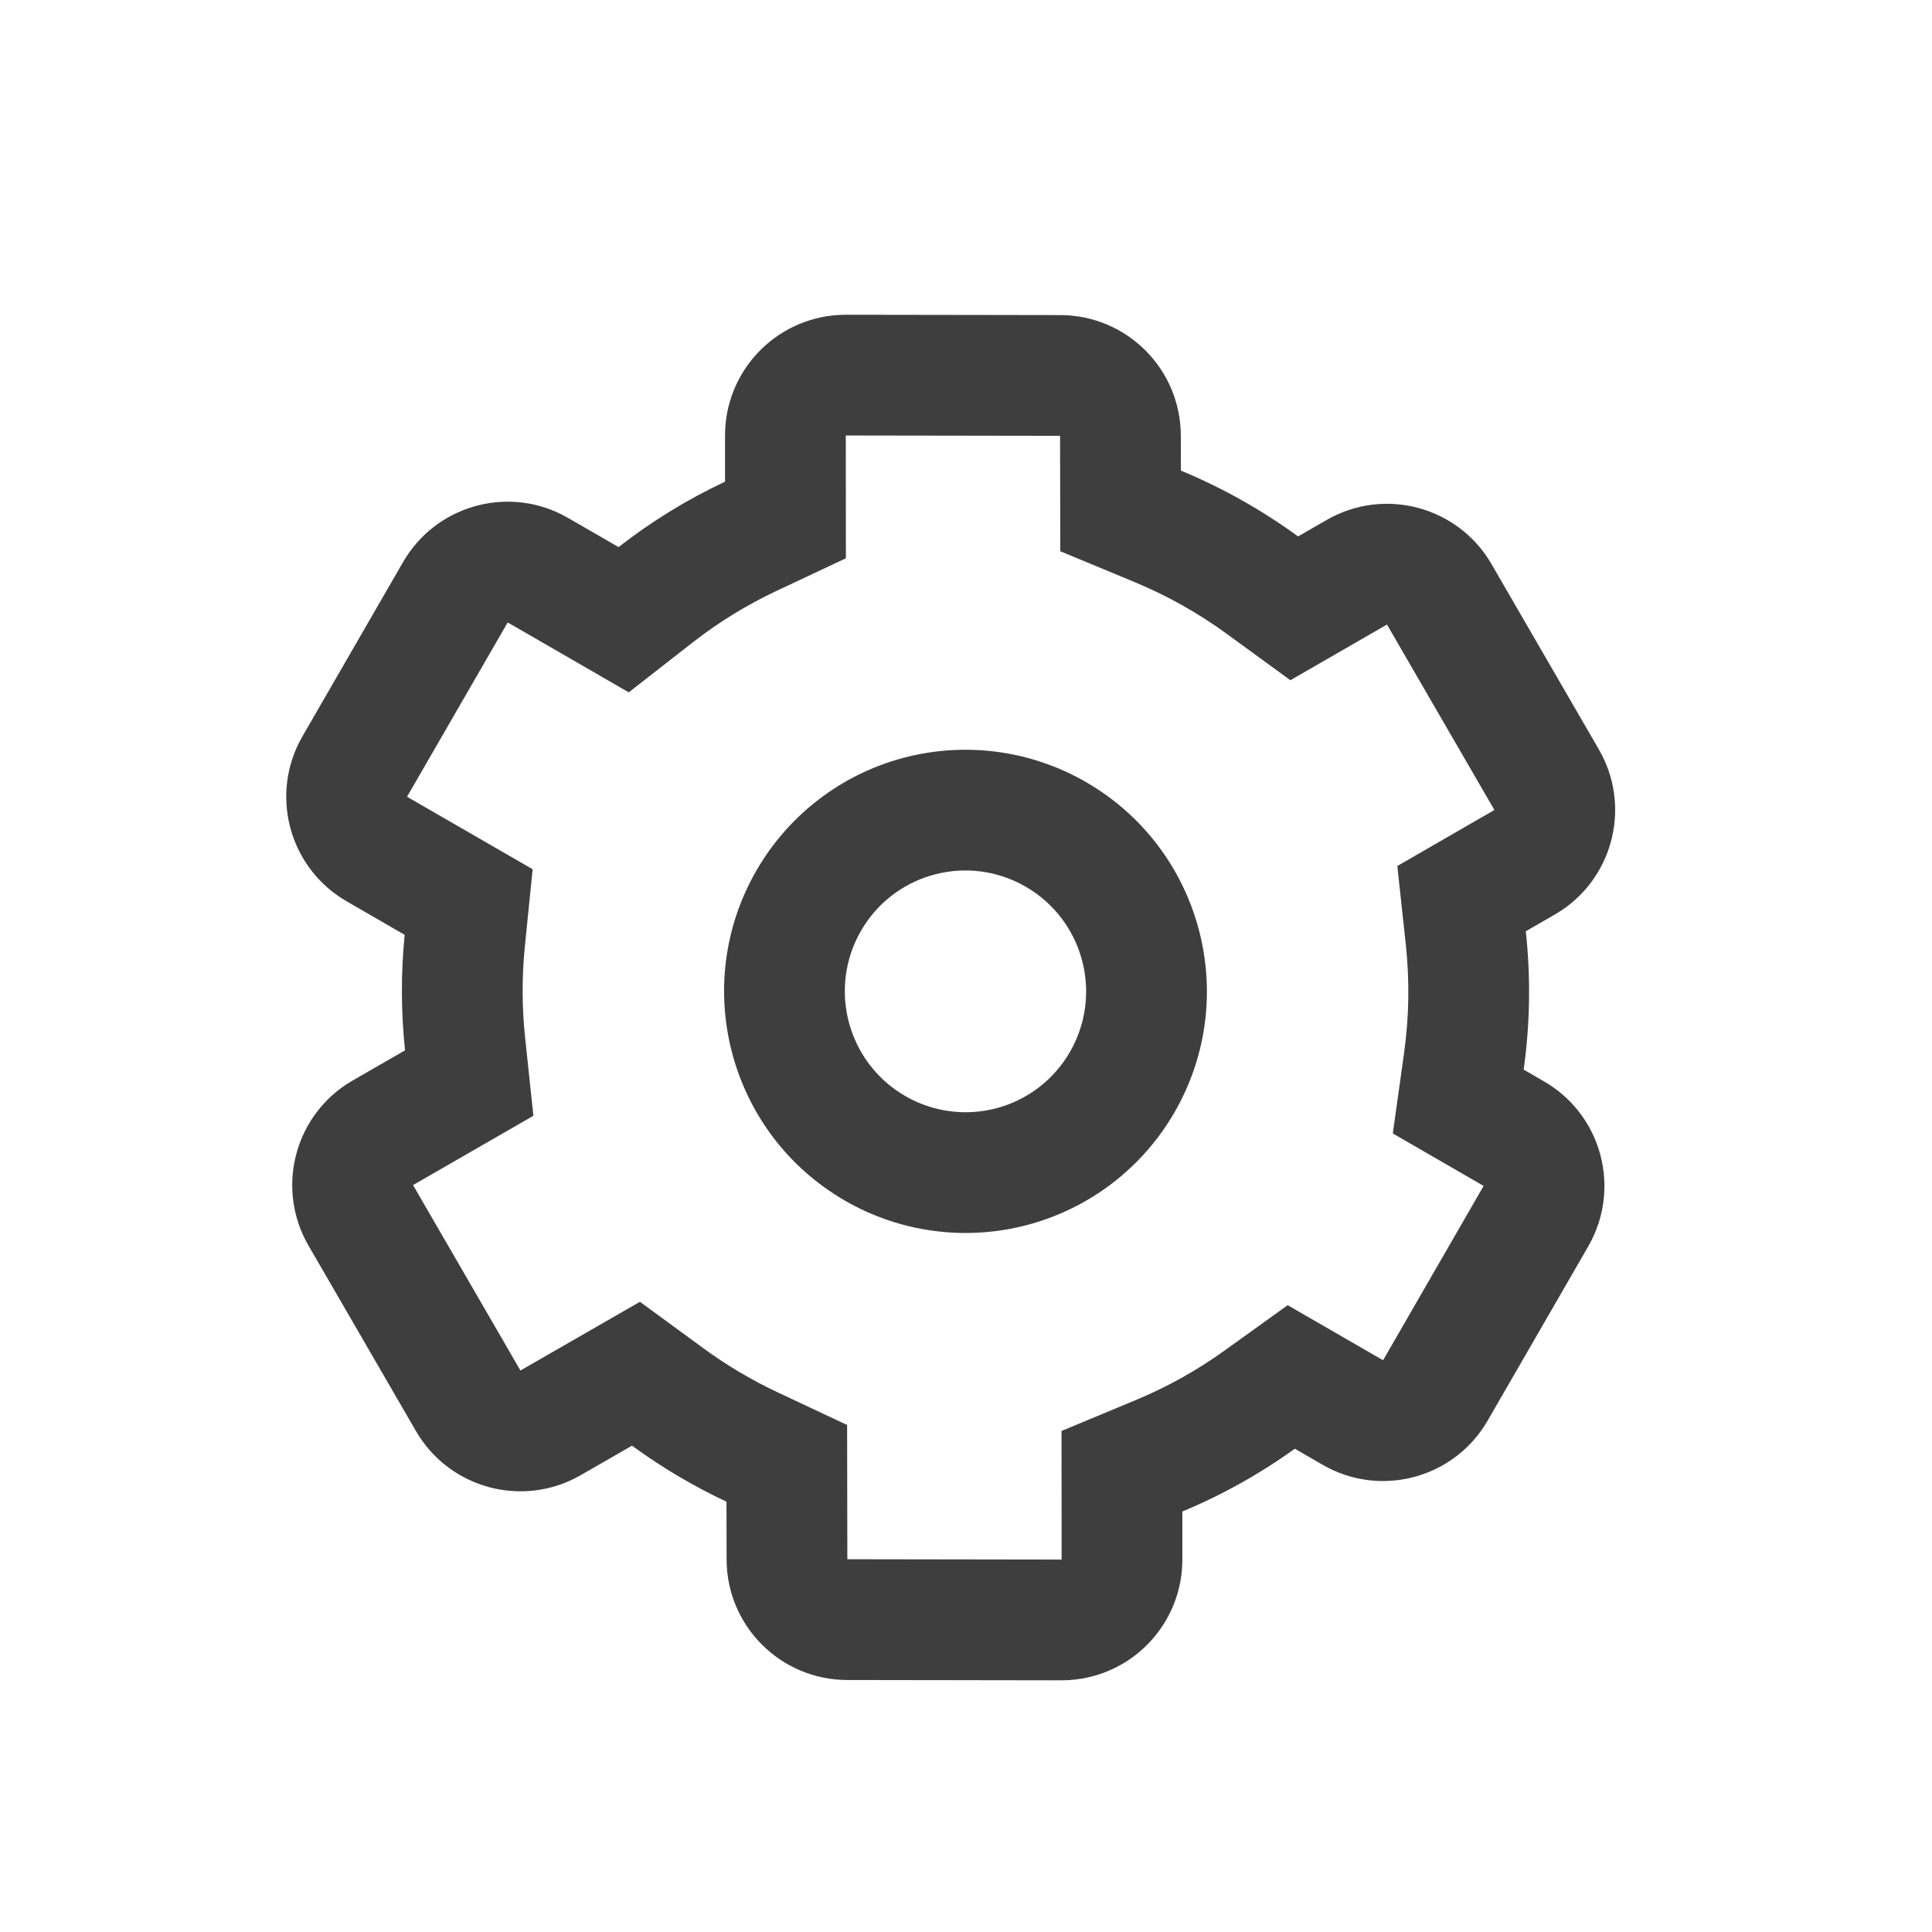
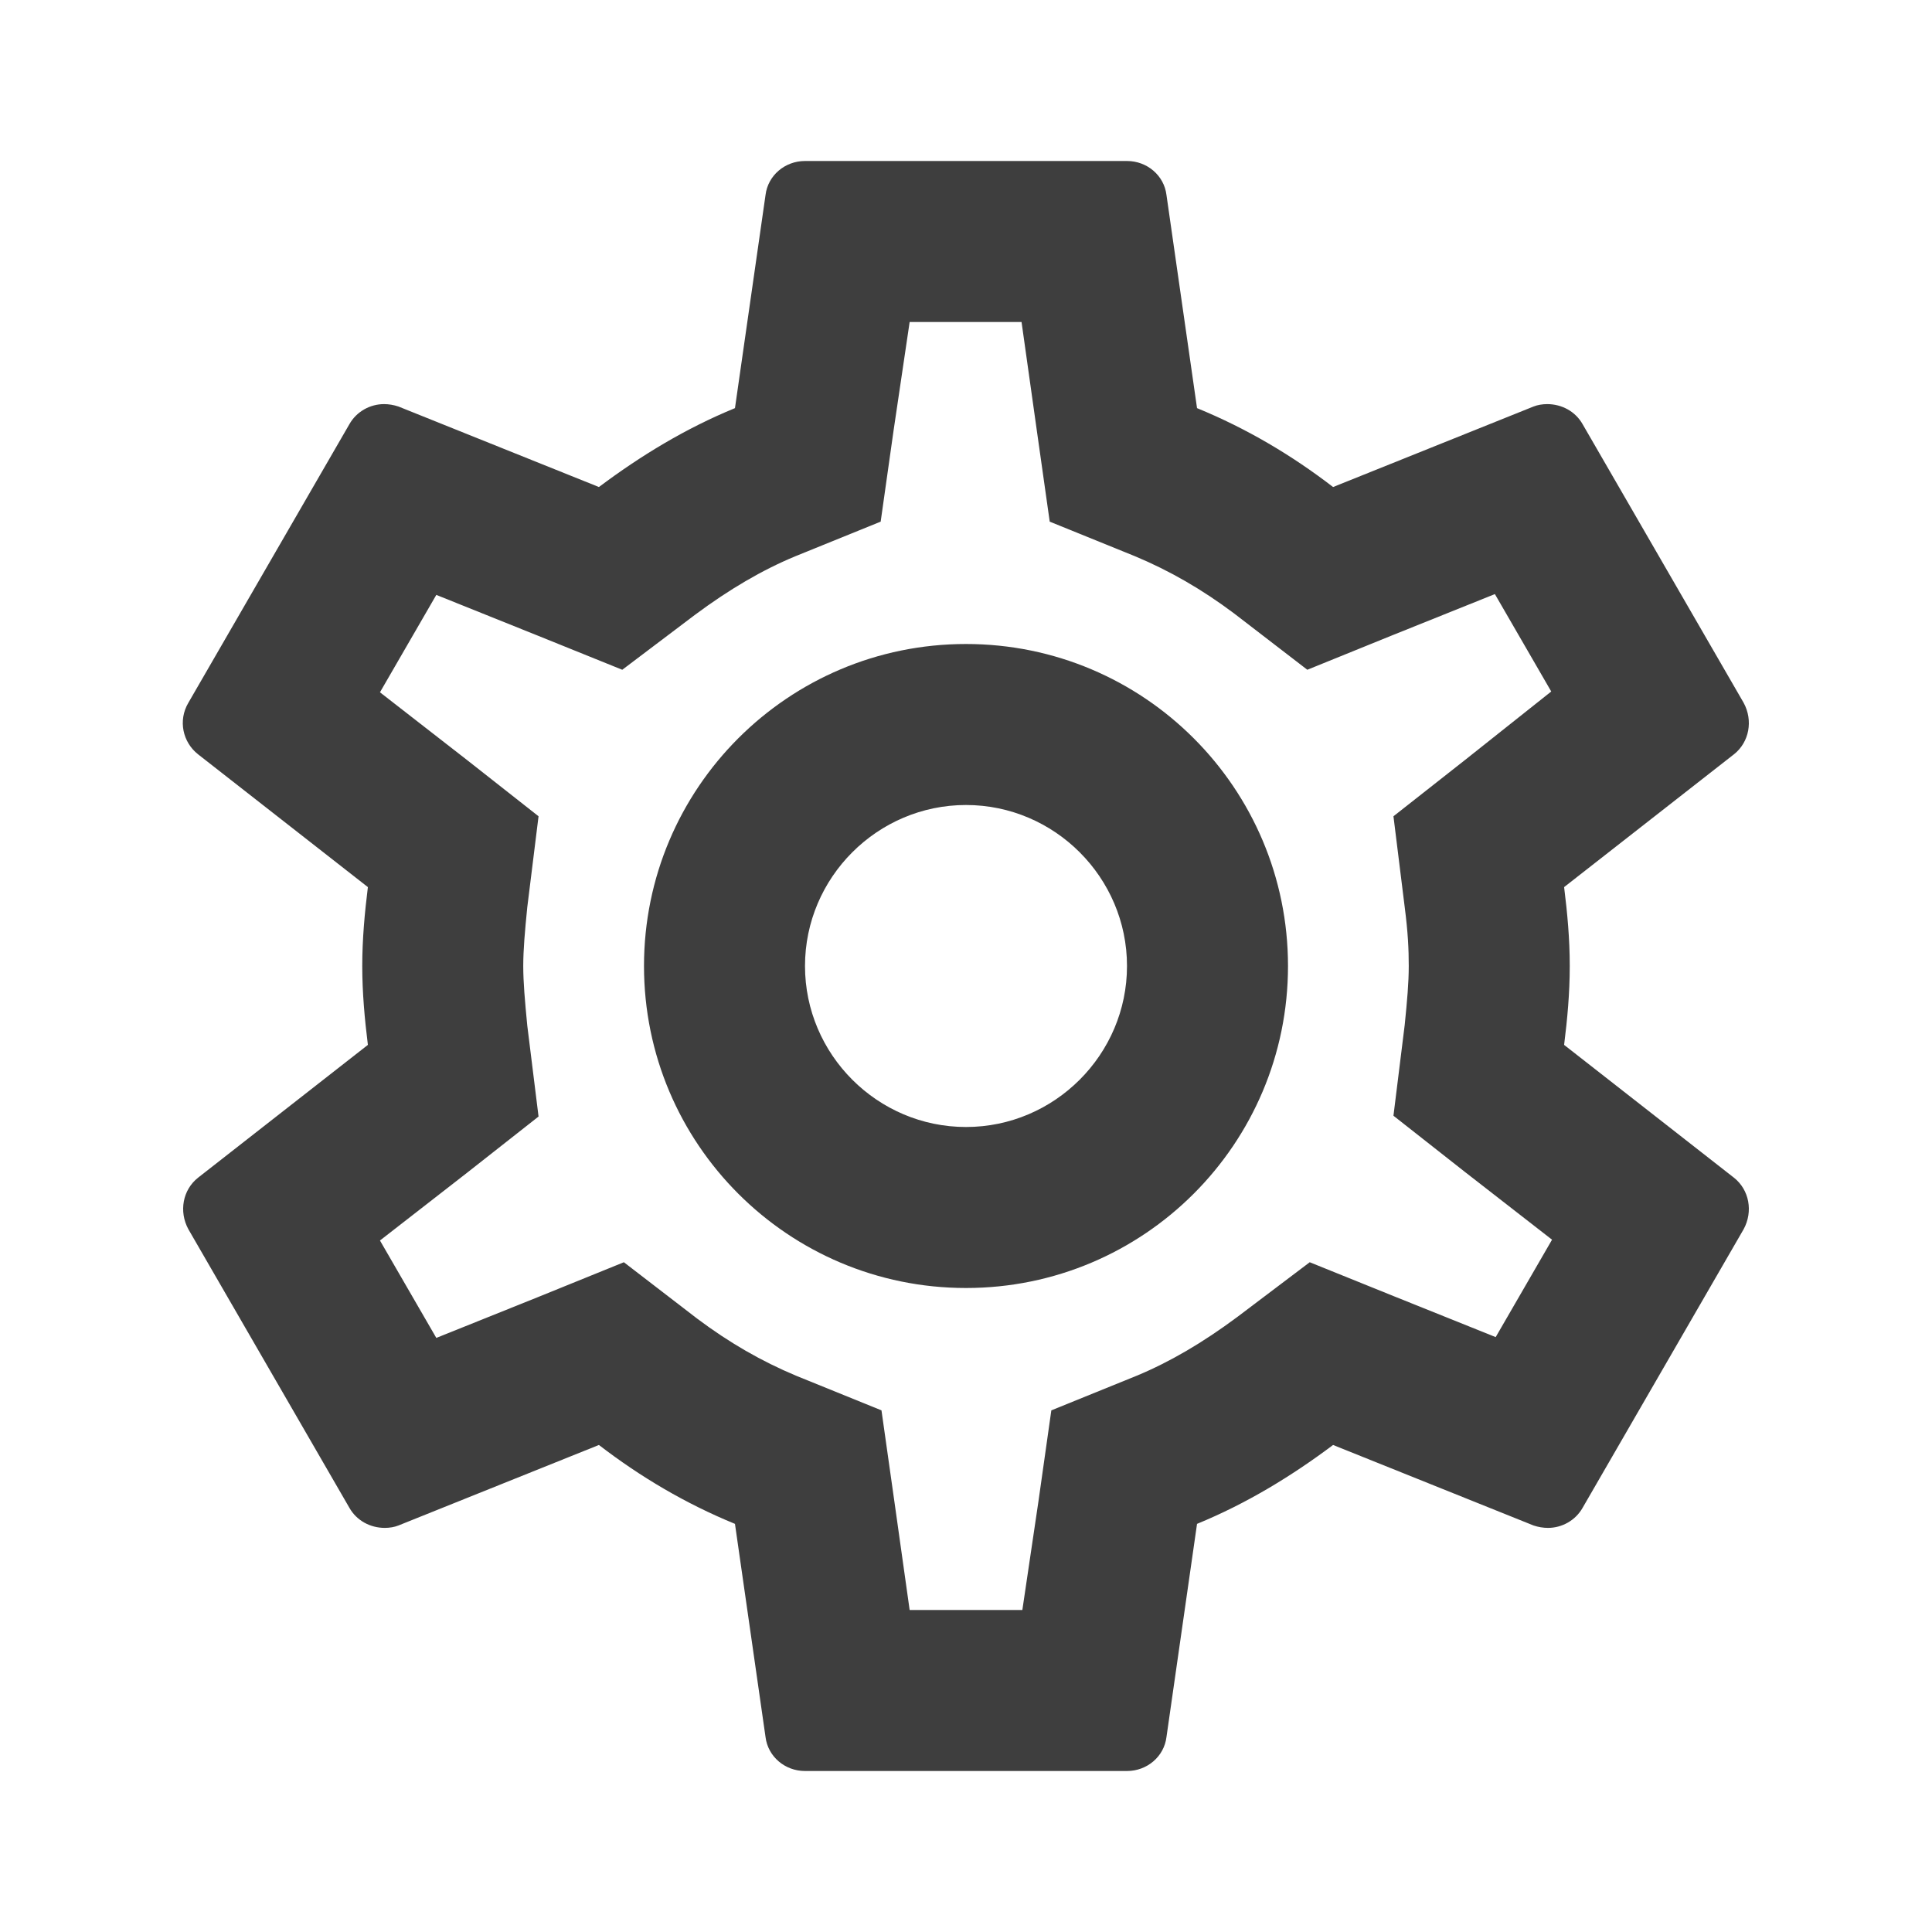
- <svg xmlns="http://www.w3.org/2000/svg" t="1630049289051" class="icon" viewBox="0 0 1024 1024" version="1.1" p-id="6617" width="200" height="200">
-   <defs>
-     <style type="text/css" />
-   </defs>
-   <path d="M448.363 166.827l113.6 0.171a64 64 0 0 1 63.893 63.915l0.043 18.517a301.461 301.461 0 0 1 62.101 34.88l15.211-8.747a64 64 0 0 1 87.296 23.381l56.939 98.304a64 64 0 0 1-19.989 85.397l-3.477 2.133-15.275 8.811c2.624 24.235 2.304 48.853-1.131 73.323l10.795 6.251a64 64 0 0 1 25.216 84.117l-1.771 3.307-53.333 92.373a64 64 0 0 1-84.117 25.216l-3.328-1.792-14.741-8.533a298.539 298.539 0 0 1-59.627 33.28v25.387a64 64 0 0 1-59.989 63.957l-4.075 0.128-113.6-0.171a64 64 0 0 1-63.893-63.893l-0.064-30.613a302.613 302.613 0 0 1-50.069-29.696l-27.221 15.659a64 64 0 0 1-87.296-23.403l-56.939-98.283a64 64 0 0 1 19.989-85.419l3.477-2.133 27.691-15.936c-2.133-20.267-2.24-40.768-0.192-61.227l-30.741-17.771A64 64 0 0 1 158.507 393.6l1.792-3.307 53.333-92.373a64 64 0 0 1 84.117-25.216l3.307 1.792 26.795 15.467a297.984 297.984 0 0 1 56.427-34.667v-24.363a64 64 0 0 1 59.989-63.979l4.075-0.128z m-0.085 64l0.064 65.067-36.779 17.301c-15.744 7.403-30.613 16.533-44.309 27.221l-34.005 26.539-62.571-36.139-1.6-0.896-53.333 92.373 66.56 38.421-4.139 41.152c-1.6 15.979-1.536 32.107 0.149 48.085l4.395 41.429-63.787 36.736 56.917 98.283 63.339-36.416 33.6 24.597a237.995 237.995 0 0 0 39.467 23.424l36.736 17.259 0.128 71.168 113.579 0.171-0.064-68.16 39.467-16.427a234.539 234.539 0 0 0 46.827-26.112l33.579-24.128 50.56 29.184 53.291-92.395-48.128-27.819 5.973-42.688c2.667-19.093 2.965-38.421 0.896-57.6l-4.48-41.451 51.456-29.696-56.939-98.283-51.2 29.504-33.621-24.512a238.037 238.037 0 0 0-48.939-27.499l-39.381-16.341-0.128-61.184-113.579-0.171z m127.381 183.723a128.171 128.171 0 0 1 46.891 174.933 127.829 127.829 0 0 1-174.763 46.848 128.171 128.171 0 0 1-46.869-174.933 127.829 127.829 0 0 1 174.741-46.848z m-119.317 78.805a64.171 64.171 0 0 0 23.467 87.573 63.829 63.829 0 0 0 87.296-23.403 64.171 64.171 0 0 0-20.267-85.589l-3.2-1.984-3.307-1.771a63.829 63.829 0 0 0-83.989 25.173z" p-id="6618" fill="#3e3e3e" />
+ <svg xmlns="http://www.w3.org/2000/svg" height="48px" viewBox="0 0 24 24" width="48px" fill="#3e3e3e">
+   <path d="M0 0h24v24H0V0z" fill="none" />
+   <path d="M19.43 12.98c.04-.32.07-.64.07-.98 0-.34-.03-.66-.07-.98l2.11-1.65c.19-.15.24-.42.12-.64l-2-3.46c-.09-.16-.26-.25-.44-.25-.06 0-.12.01-.17.03l-2.49 1c-.52-.4-1.08-.73-1.69-.98l-.38-2.65C14.46 2.18 14.25 2 14 2h-4c-.25 0-.46.18-.49.42l-.38 2.65c-.61.25-1.17.59-1.69.98l-2.49-1c-.06-.02-.12-.03-.18-.03-.17 0-.34.09-.43.25l-2 3.46c-.13.22-.07.49.12.64l2.11 1.65c-.04.32-.07.65-.07.98 0 .33.03.66.07.98l-2.11 1.65c-.19.15-.24.42-.12.64l2 3.46c.09.16.26.25.44.25.06 0 .12-.01.17-.03l2.49-1c.52.4 1.08.73 1.69.98l.38 2.65c.03.24.24.42.49.42h4c.25 0 .46-.18.49-.42l.38-2.65c.61-.25 1.17-.59 1.69-.98l2.49 1c.06.02.12.03.18.03.17 0 .34-.09.43-.25l2-3.46c.12-.22.07-.49-.12-.64l-2.11-1.65zm-1.98-1.71c.04.31.05.52.05.73 0 .21-.02.43-.05.73l-.14 1.13.89.7 1.08.84-.7 1.21-1.27-.51-1.04-.42-.9.68c-.43.32-.84.56-1.25.73l-1.06.43-.16 1.13-.2 1.35h-1.4l-.19-1.35-.16-1.13-1.06-.43c-.43-.18-.83-.41-1.23-.71l-.91-.7-1.06.43-1.27.51-.7-1.21 1.08-.84.89-.7-.14-1.13c-.03-.31-.05-.54-.05-.74s.02-.43.05-.73l.14-1.13-.89-.7-1.08-.84.7-1.21 1.27.51 1.04.42.9-.68c.43-.32.84-.56 1.25-.73l1.06-.43.16-1.13.2-1.35h1.39l.19 1.35.16 1.13 1.06.43c.43.18.83.41 1.23.71l.91.7 1.06-.43 1.27-.51.7 1.21-1.07.85-.89.7.14 1.13zM12 8c-2.21 0-4 1.79-4 4s1.79 4 4 4 4-1.79 4-4-1.79-4-4-4zm0 6c-1.1 0-2-.9-2-2s.9-2 2-2 2 .9 2 2-.9 2-2 2z" />
</svg>
